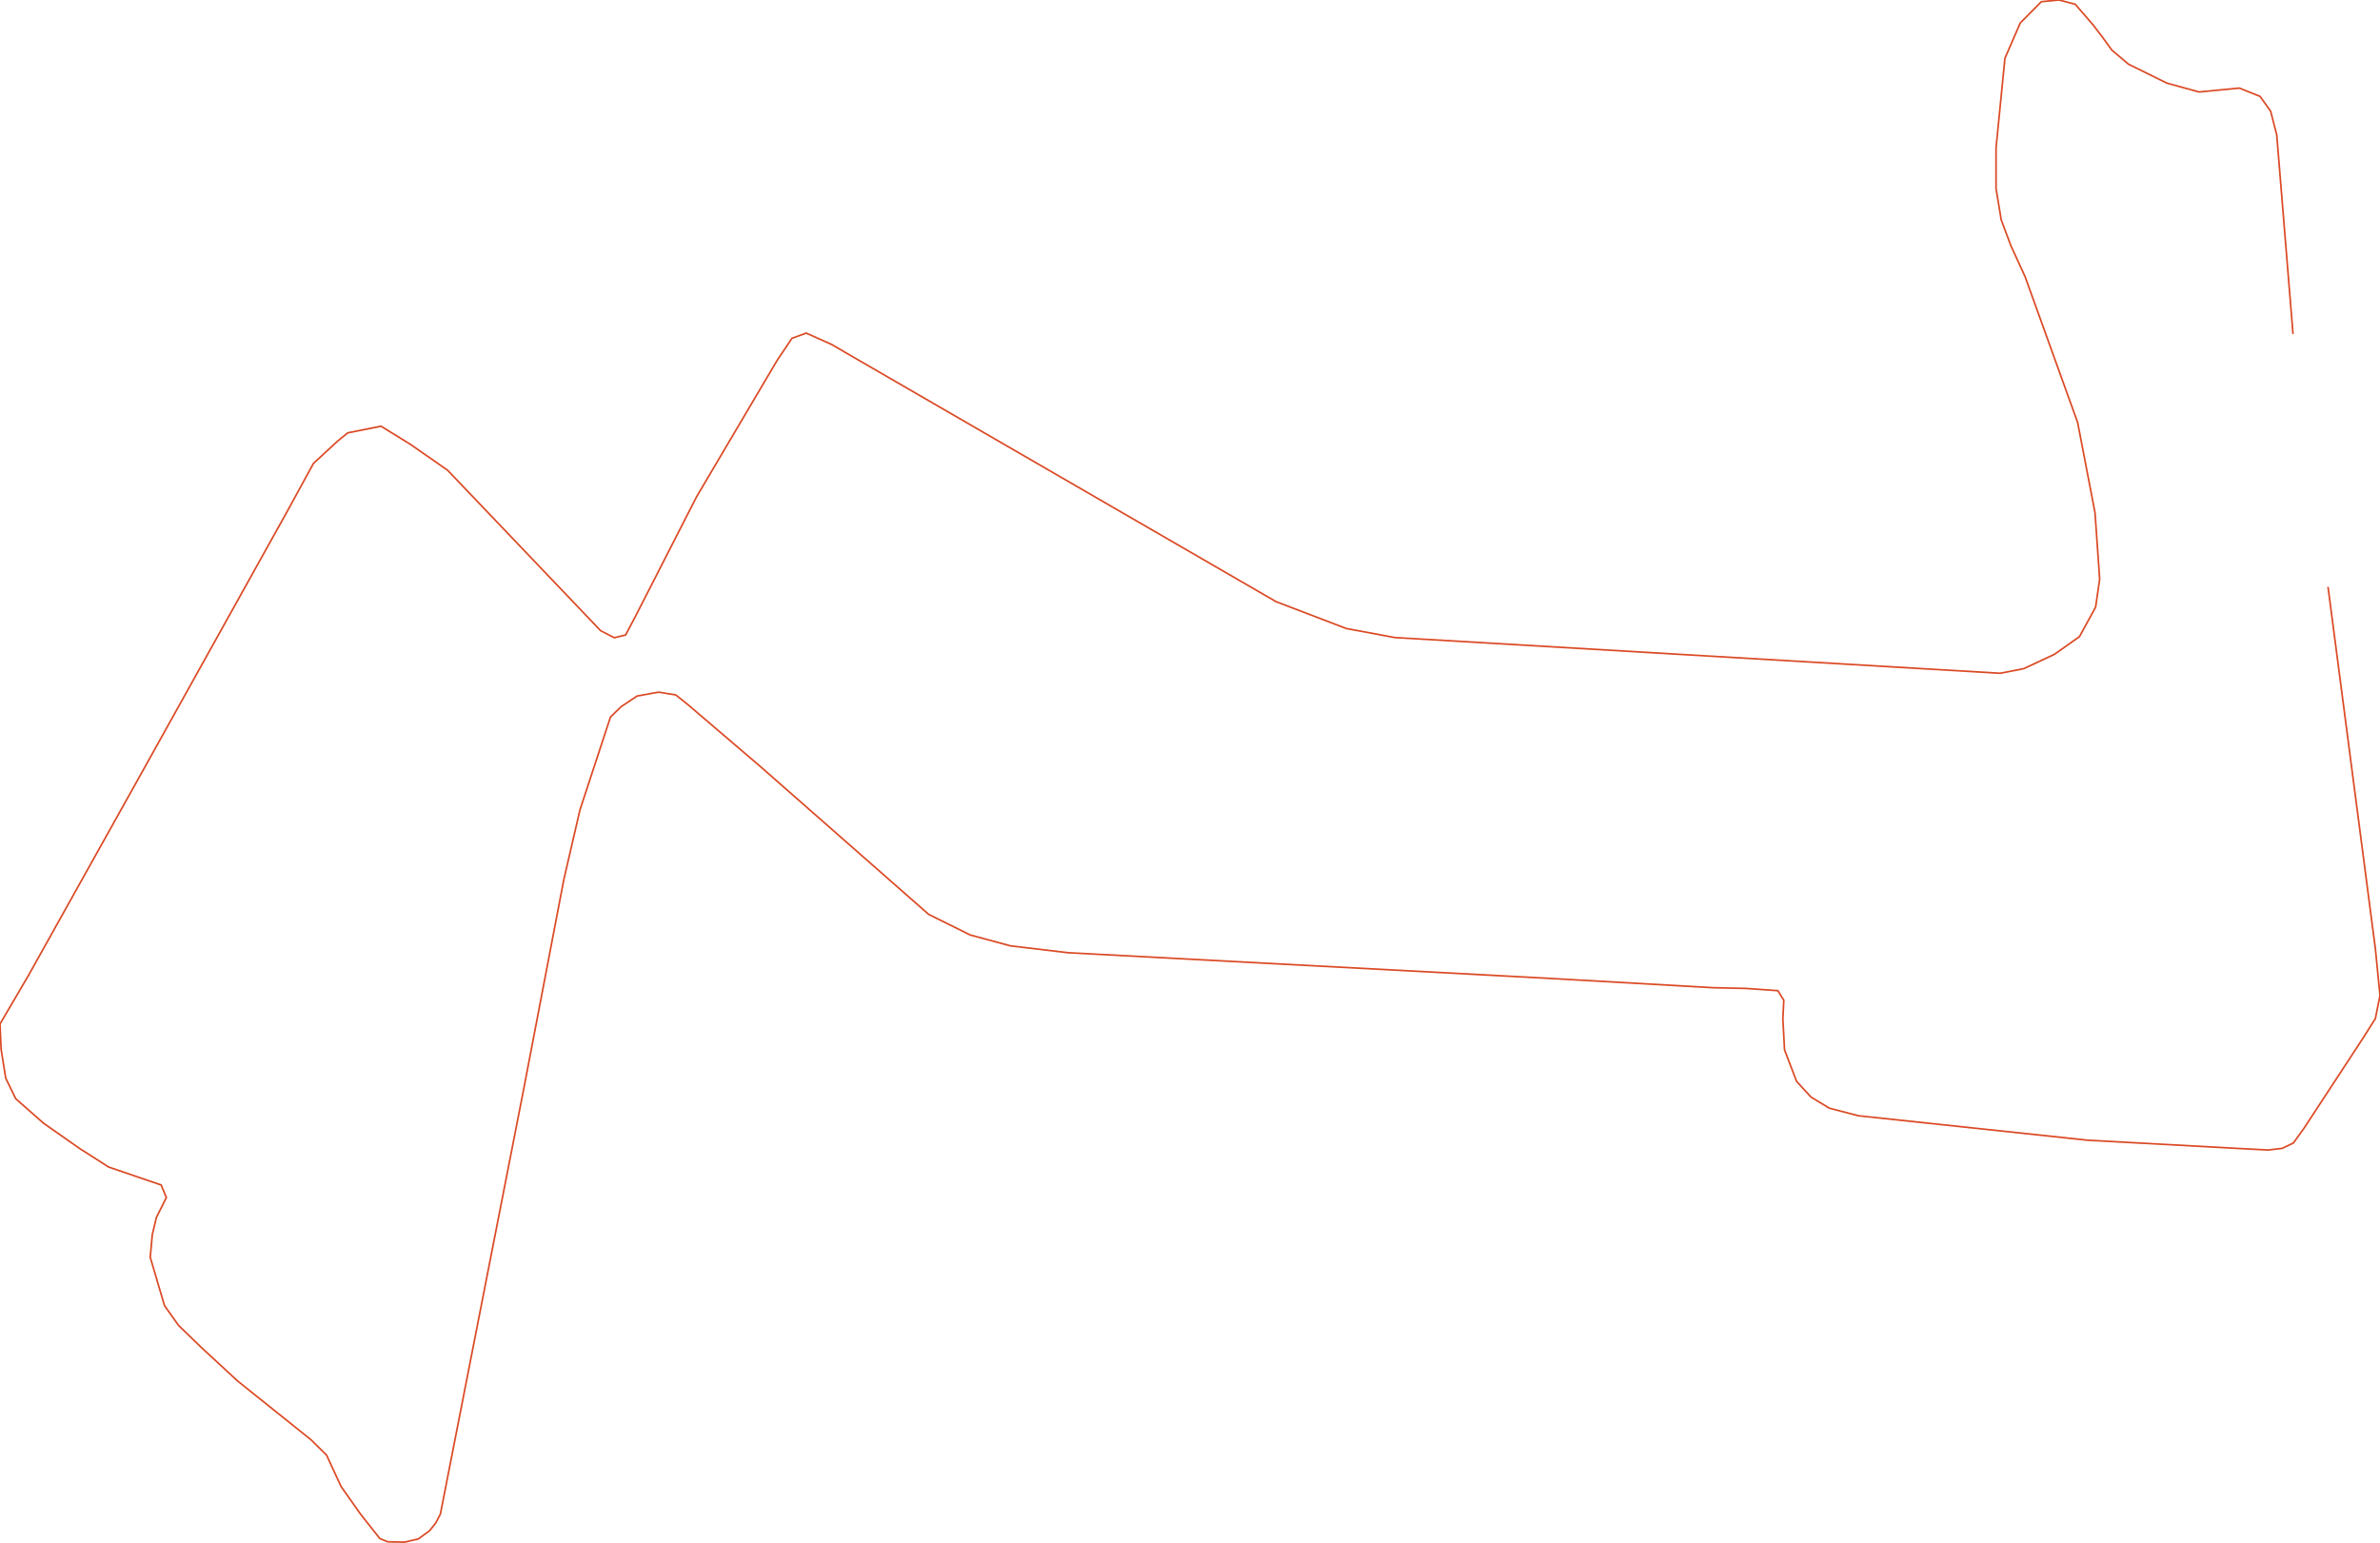
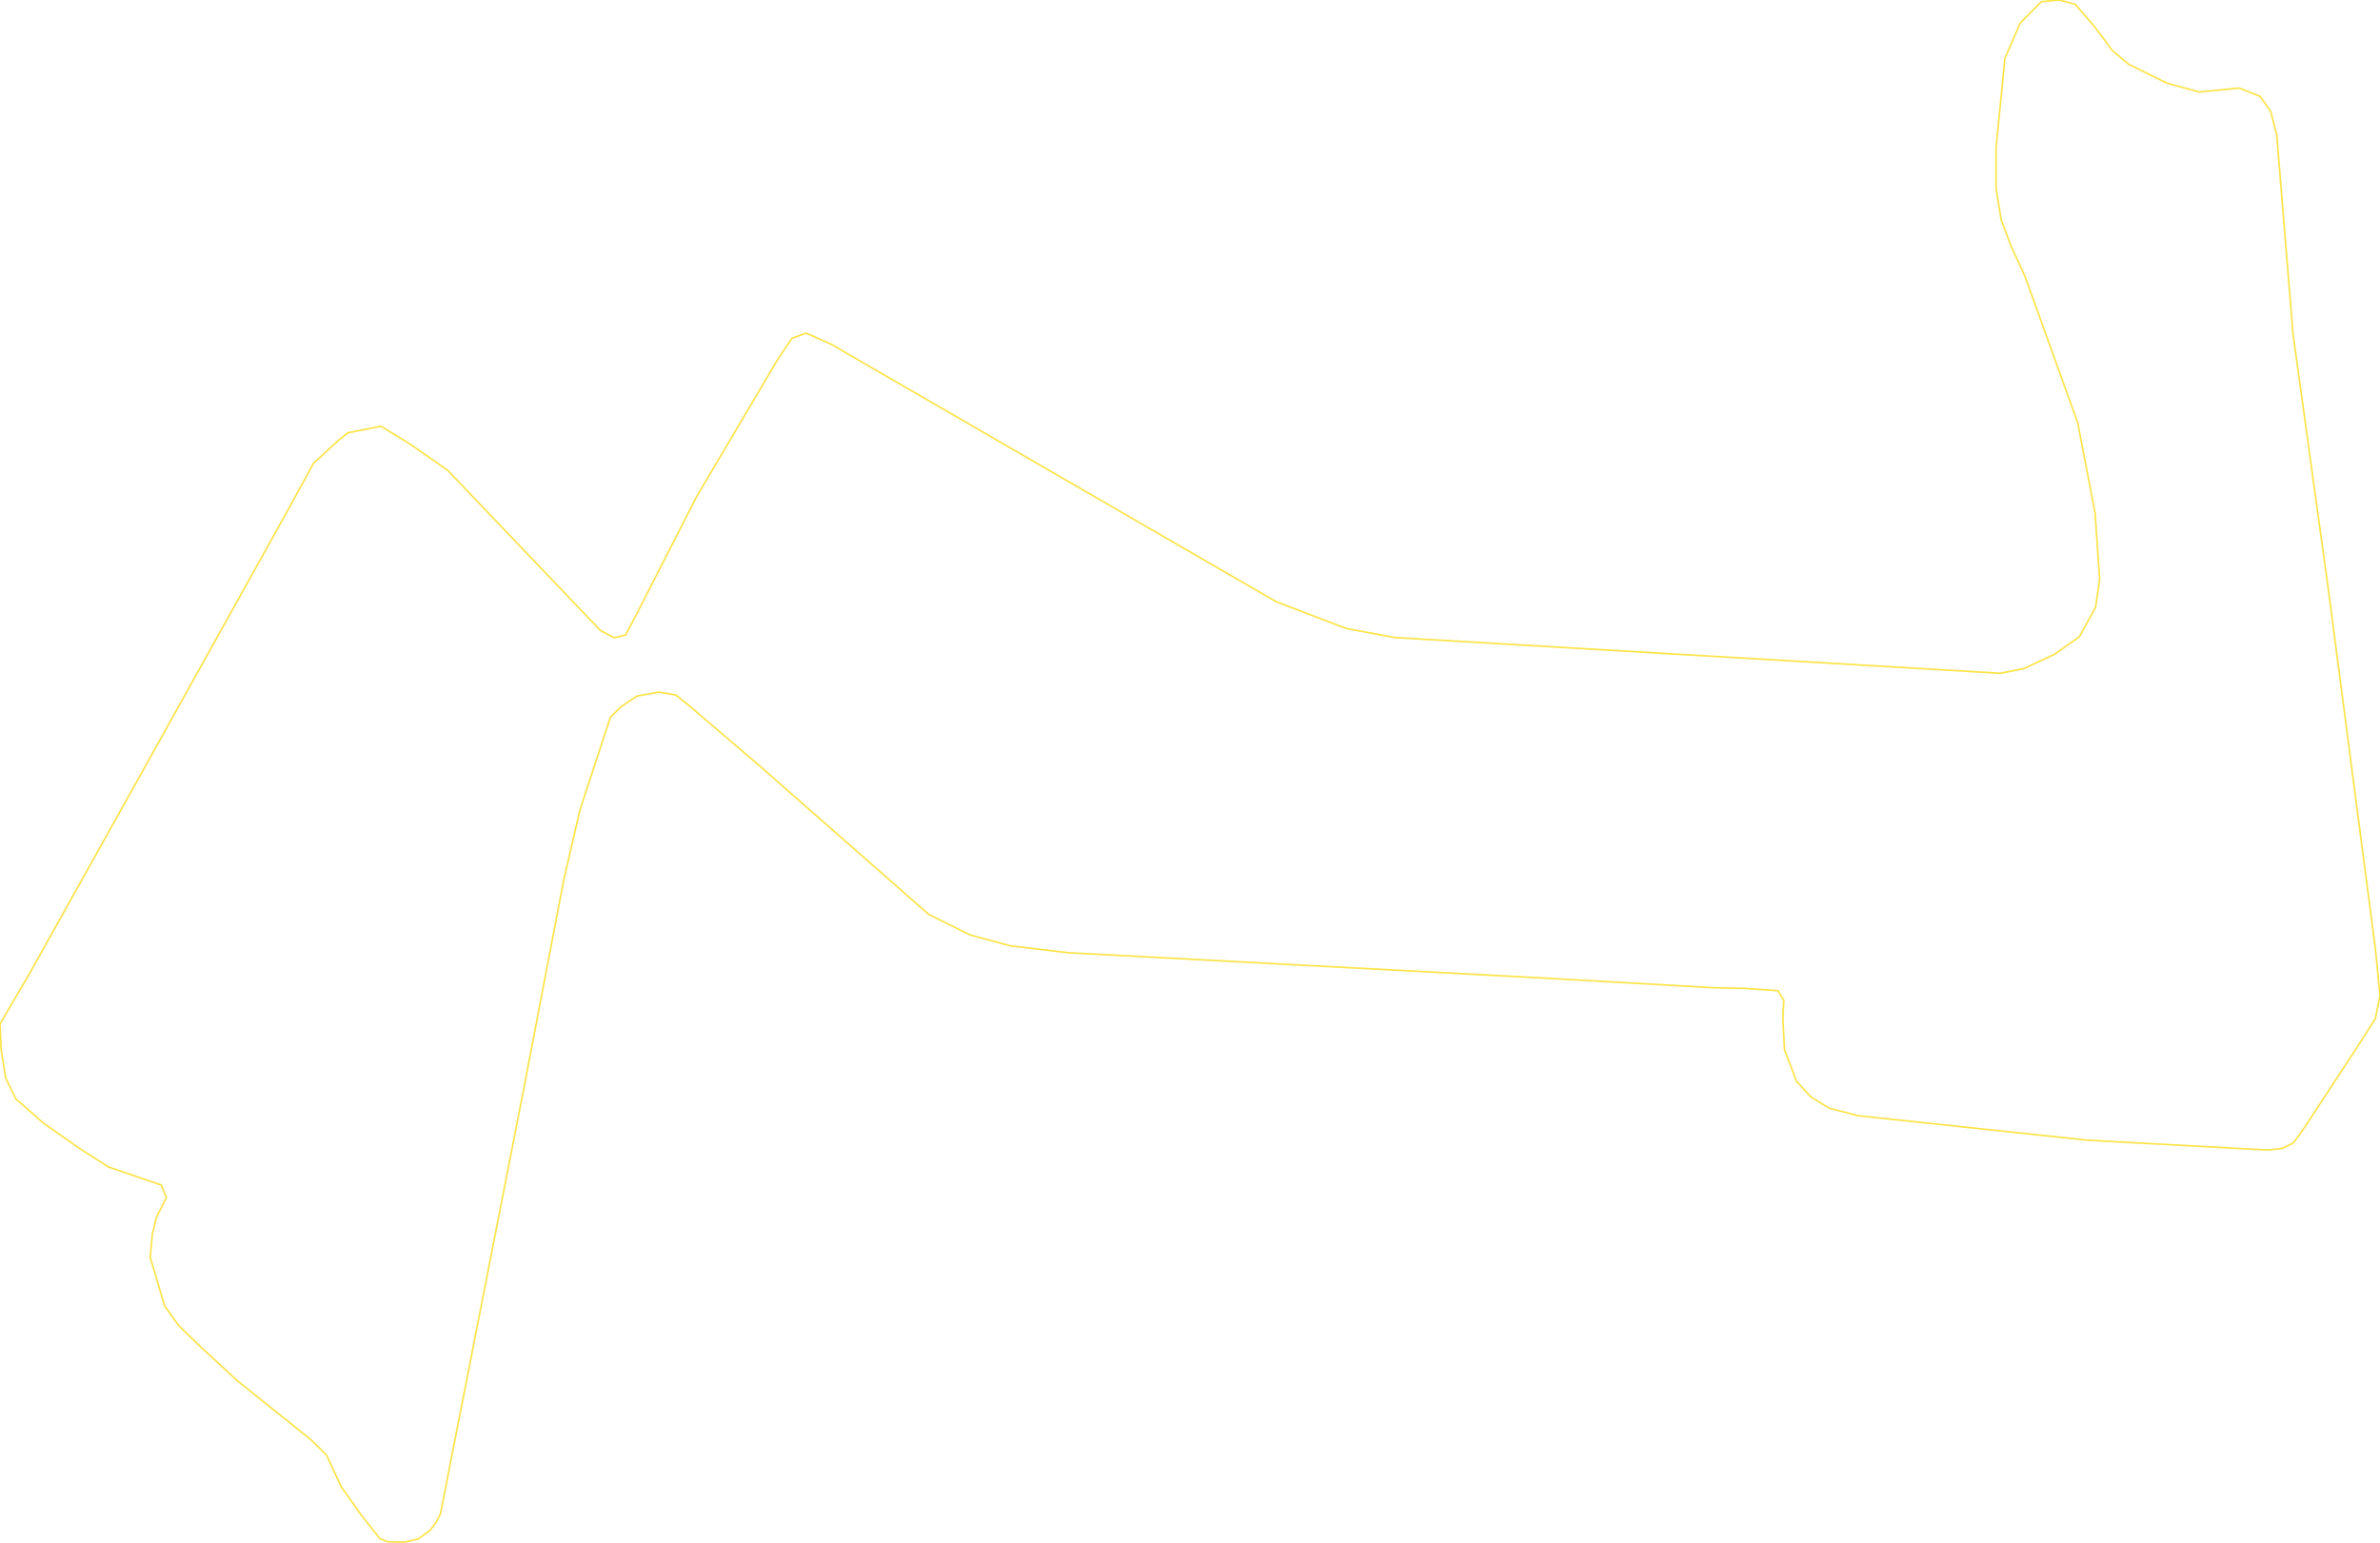
<svg xmlns="http://www.w3.org/2000/svg" version="1.1" width="1431.791px" height="927.861px" viewBox="0 0 1431.791 927.861">
  <g>
-     <path d="M 1400.511 353.084 1424.991 540.084 1429.008 570.769 1431.791 598.94 1429.008 612.858 1421.327 624.995 1386.039 678.887 1379.694 687.684 1373.015 690.913 1364.554 691.915 1345.185 690.913 1255.795 686.014 1117.982 671.316 1100.504 666.751 1089.484 660.07 1080.801 650.605 1073.565 631.676 1072.563 612.97 1073.12 601.835 1069.558 596.045 1050.299 594.709 1030.373 594.263 928.739 588.473 642.536 573.219 607.916 569.099 583.648 562.529 558.713 550.17 457.189 460.98 413.775 423.901 406.539 418.111 396.186 416.441 383.273 418.779 373.588 425.237 367.243 431.473 348.875 487.369 342.771 513.756 339.19 529.236 314.923 655.95 264.94 910.936 262.157 916.281 258.484 920.957 251.582 925.968 243.344 927.861 233.214 927.638 228.539 925.745 216.85 910.936 205.162 894.345 196.479 875.527 187.128 866.286 143.046 830.988 121.116 810.723 107.423 797.473 98.963 785.559 90.391 756.497 91.616 742.912 94.065 732.557 100.076 720.532 96.959 712.96 85.827 709.174 65.345 702.159 47.756 690.913 26.16 675.77 9.462 661.072 3.451 648.712 0.668 631.342 0.0 616.087 16.921 587.248 85.159 465.1 172.99 307.32 188.575 278.815 203.158 265.342 209.169 260.443 229.207 256.434 246.907 267.346 269.282 282.935 361.343 379.473 369.581 383.705 376.371 382.034 382.716 370.009 419.007 298.969 467.542 216.794 476.447 203.544 485.019 200.426 500.492 207.33 509.398 212.563 610.504 271.062 767.659 361.992 809.849 378.137 839.126 383.593 1203.364 405.083 1217.501 402.3 1235.869 393.726 1251.008 383.037 1260.693 365.332 1263.142 348.519 1260.359 308.545 1249.895 254.207 1218.281 166.465 1209.709 147.759 1203.92 132.281 1200.803 113.352 1200.803 89.078 1206.147 35.075 1215.386 13.807 1228.077 1.002 1238.763 0.0 1248.448 2.561 1259.135 14.921 1264.923 22.492 1270.489 30.175 1280.508 38.638 1303.551 49.995 1322.921 55.34 1347.188 53.002 1359.656 58.012 1366.001 66.92 1369.675 81.173 1379.471 200.983" style="fill:none;stroke:#db4a25" />
+     <path d="M 1400.511 353.084 1424.991 540.084 1429.008 570.769 1431.791 598.94 1429.008 612.858 1421.327 624.995 1386.039 678.887 1379.694 687.684 1373.015 690.913 1364.554 691.915 1345.185 690.913 1255.795 686.014 1117.982 671.316 1100.504 666.751 1089.484 660.07 1080.801 650.605 1073.565 631.676 1072.563 612.97 1073.12 601.835 1069.558 596.045 1050.299 594.709 1030.373 594.263 928.739 588.473 642.536 573.219 607.916 569.099 583.648 562.529 558.713 550.17 457.189 460.98 413.775 423.901 406.539 418.111 396.186 416.441 383.273 418.779 373.588 425.237 367.243 431.473 348.875 487.369 342.771 513.756 339.19 529.236 314.923 655.95 264.94 910.936 262.157 916.281 258.484 920.957 251.582 925.968 243.344 927.861 233.214 927.638 228.539 925.745 216.85 910.936 205.162 894.345 196.479 875.527 187.128 866.286 143.046 830.988 121.116 810.723 107.423 797.473 98.963 785.559 90.391 756.497 91.616 742.912 94.065 732.557 100.076 720.532 96.959 712.96 85.827 709.174 65.345 702.159 47.756 690.913 26.16 675.77 9.462 661.072 3.451 648.712 0.668 631.342 0.0 616.087 16.921 587.248 85.159 465.1 172.99 307.32 188.575 278.815 203.158 265.342 209.169 260.443 229.207 256.434 246.907 267.346 269.282 282.935 361.343 379.473 369.581 383.705 376.371 382.034 382.716 370.009 419.007 298.969 467.542 216.794 476.447 203.544 485.019 200.426 500.492 207.33 509.398 212.563 610.504 271.062 767.659 361.992 809.849 378.137 839.126 383.593 1203.364 405.083 1217.501 402.3 1235.869 393.726 1251.008 383.037 1260.693 365.332 1263.142 348.519 1260.359 308.545 1249.895 254.207 1218.281 166.465 1209.709 147.759 1203.92 132.281 1200.803 113.352 1200.803 89.078 1206.147 35.075 1215.386 13.807 1228.077 1.002 1238.763 0.0 1248.448 2.561 1259.135 14.921 1264.923 22.492 1270.489 30.175 1280.508 38.638 1303.551 49.995 1322.921 55.34 1347.188 53.002 1359.656 58.012 1366.001 66.92 1369.675 81.173 1379.471 200.983 Z" style="fill:none;stroke:#fae44a" />
  </g>
</svg>
